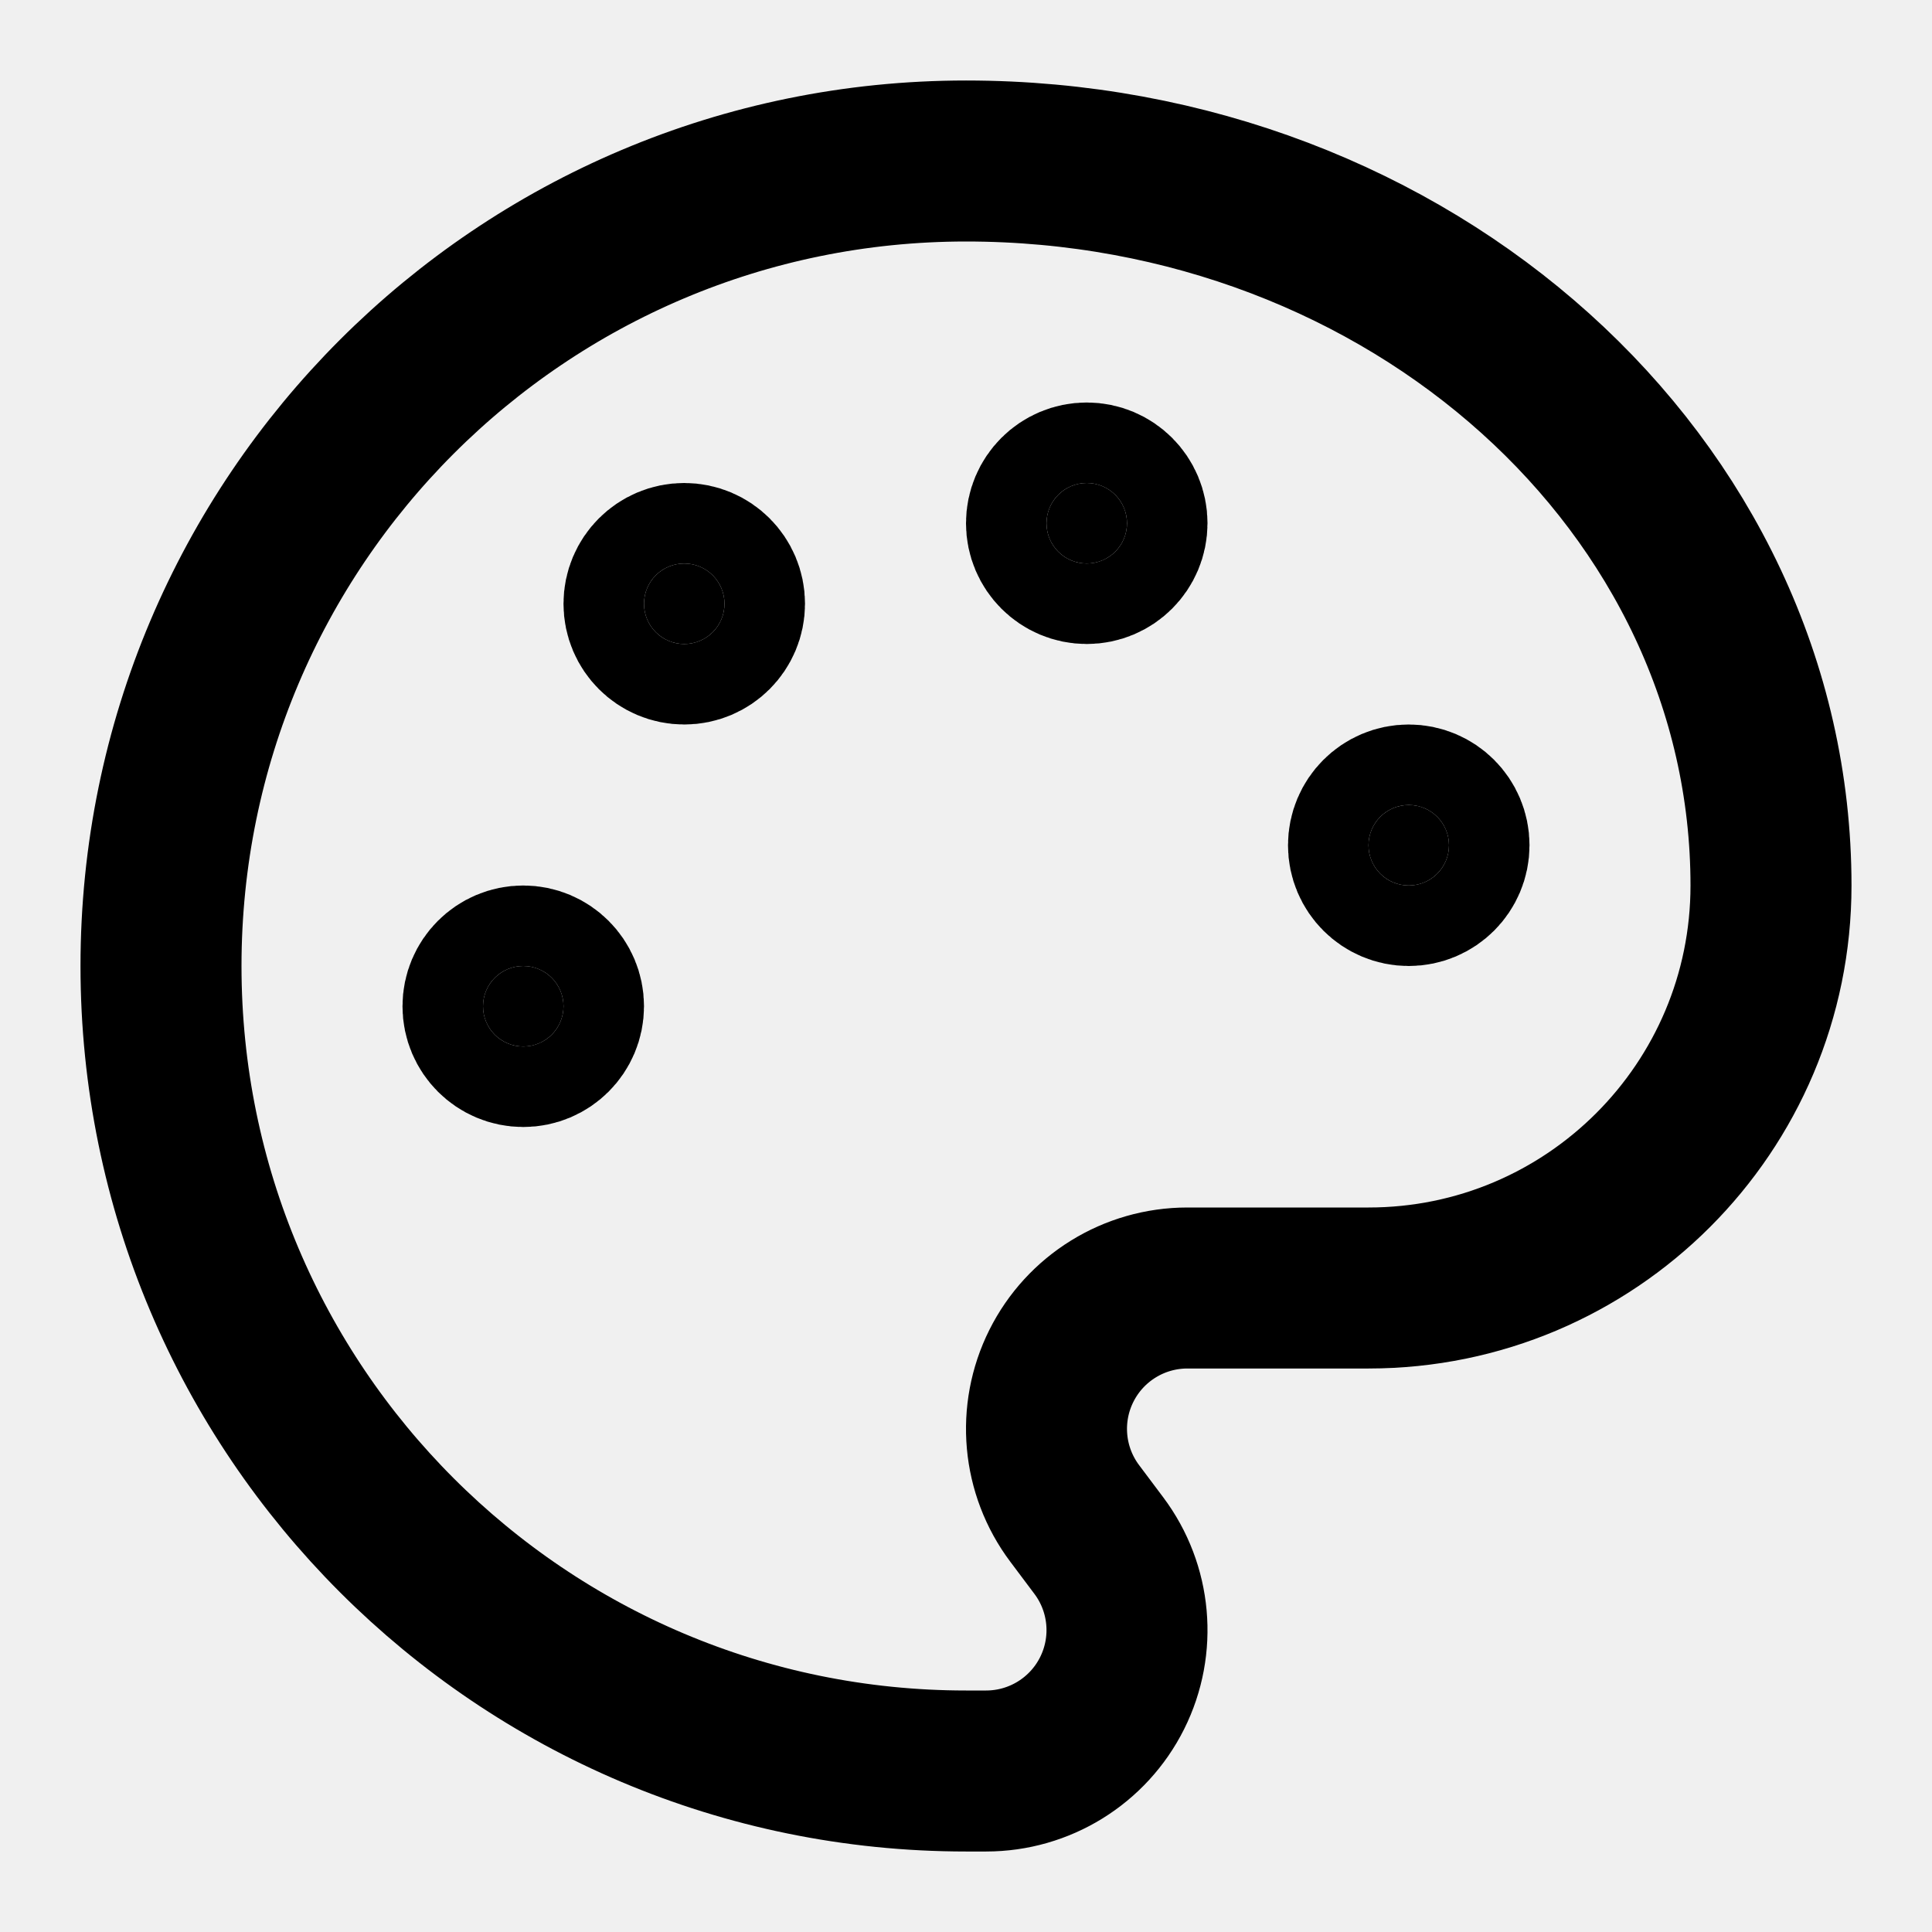
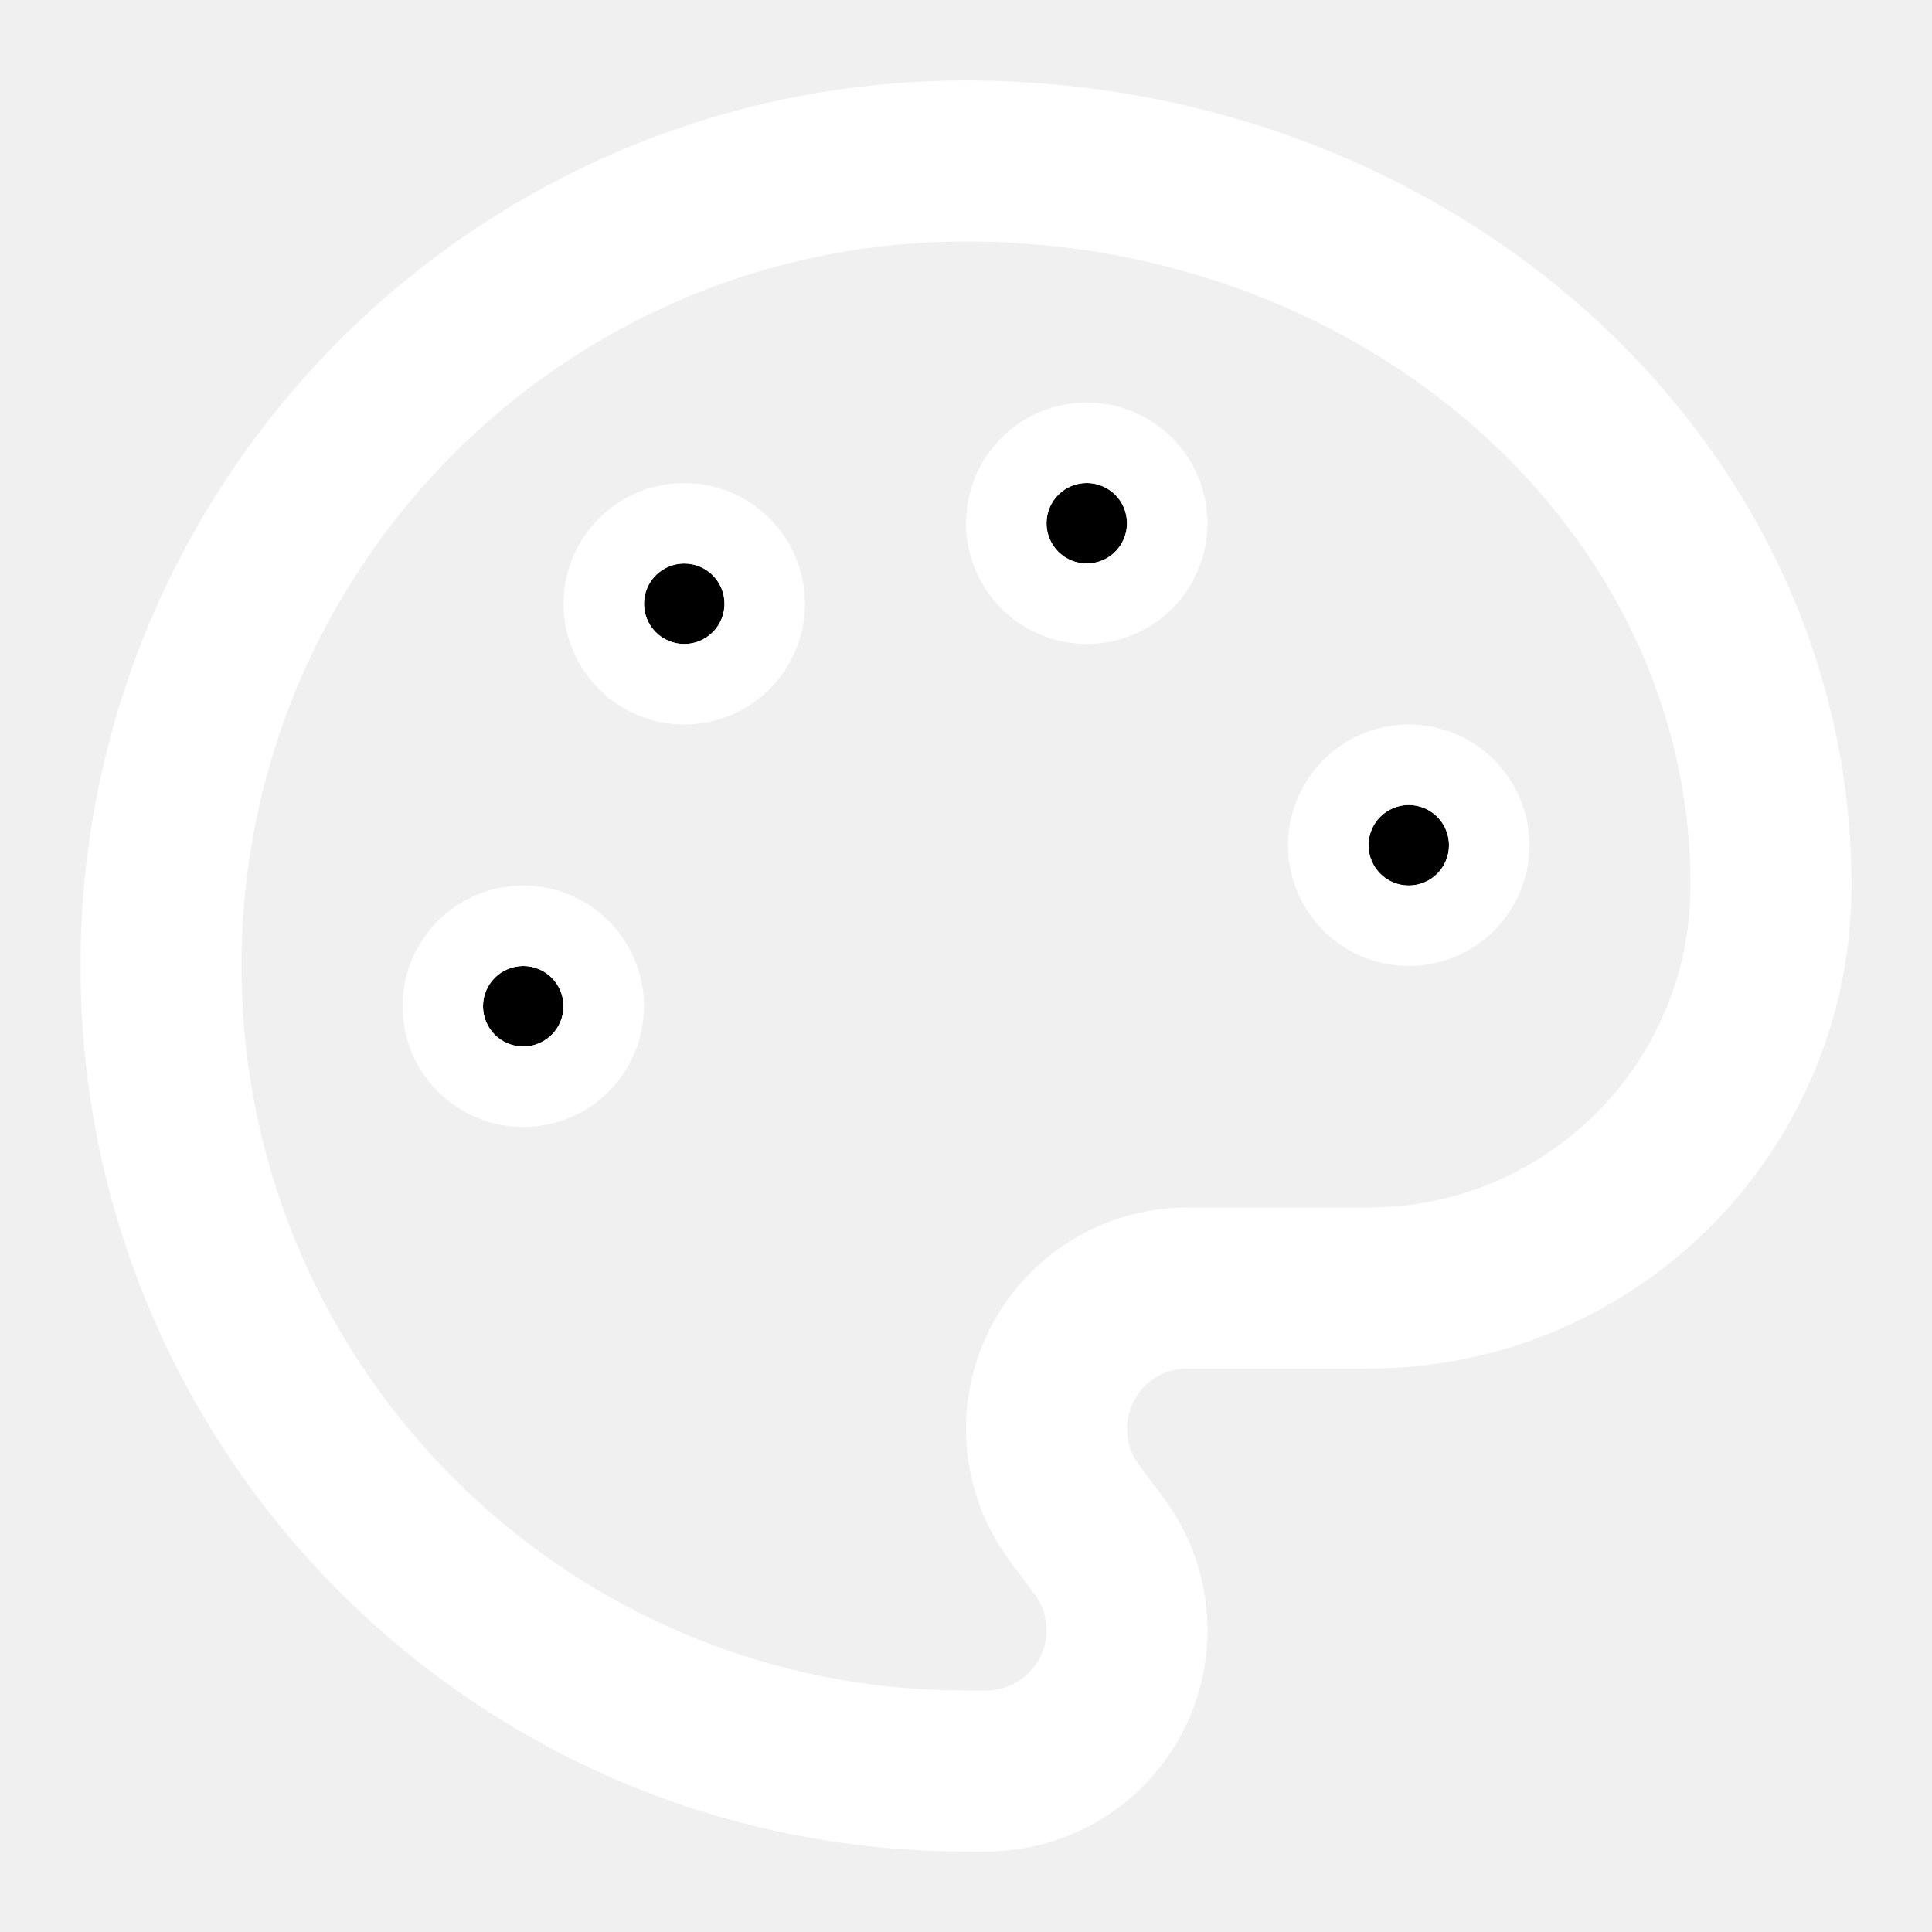
- <svg xmlns="http://www.w3.org/2000/svg" width="24" height="24" viewBox="0 0 24 24" fill="none" stroke="currentColor" stroke-width="2" stroke-linecap="round" stroke-linejoin="round" class="lucide lucide-palette-icon lucide-palette">
+ <svg xmlns="http://www.w3.org/2000/svg" width="24" height="24" viewBox="0 0 24 24" fill="none" stroke="#FFF" stroke-width="2" stroke-linecap="round" stroke-linejoin="round" class="lucide lucide-palette-icon lucide-palette">
  <path d="M12 22a1 1 0 0 1 0-20 10 9 0 0 1 10 9 5 5 0 0 1-5 5h-2.25a1.75 1.75 0 0 0-1.4 2.8l.3.4a1.75 1.75 0 0 1-1.4 2.8z" />
  <circle cx="13.5" cy="6.5" r=".5" fill="currentColor" />
  <circle cx="17.5" cy="10.5" r=".5" fill="currentColor" />
  <circle cx="6.5" cy="12.5" r=".5" fill="currentColor" />
  <circle cx="8.5" cy="7.5" r=".5" fill="currentColor" />
</svg>
